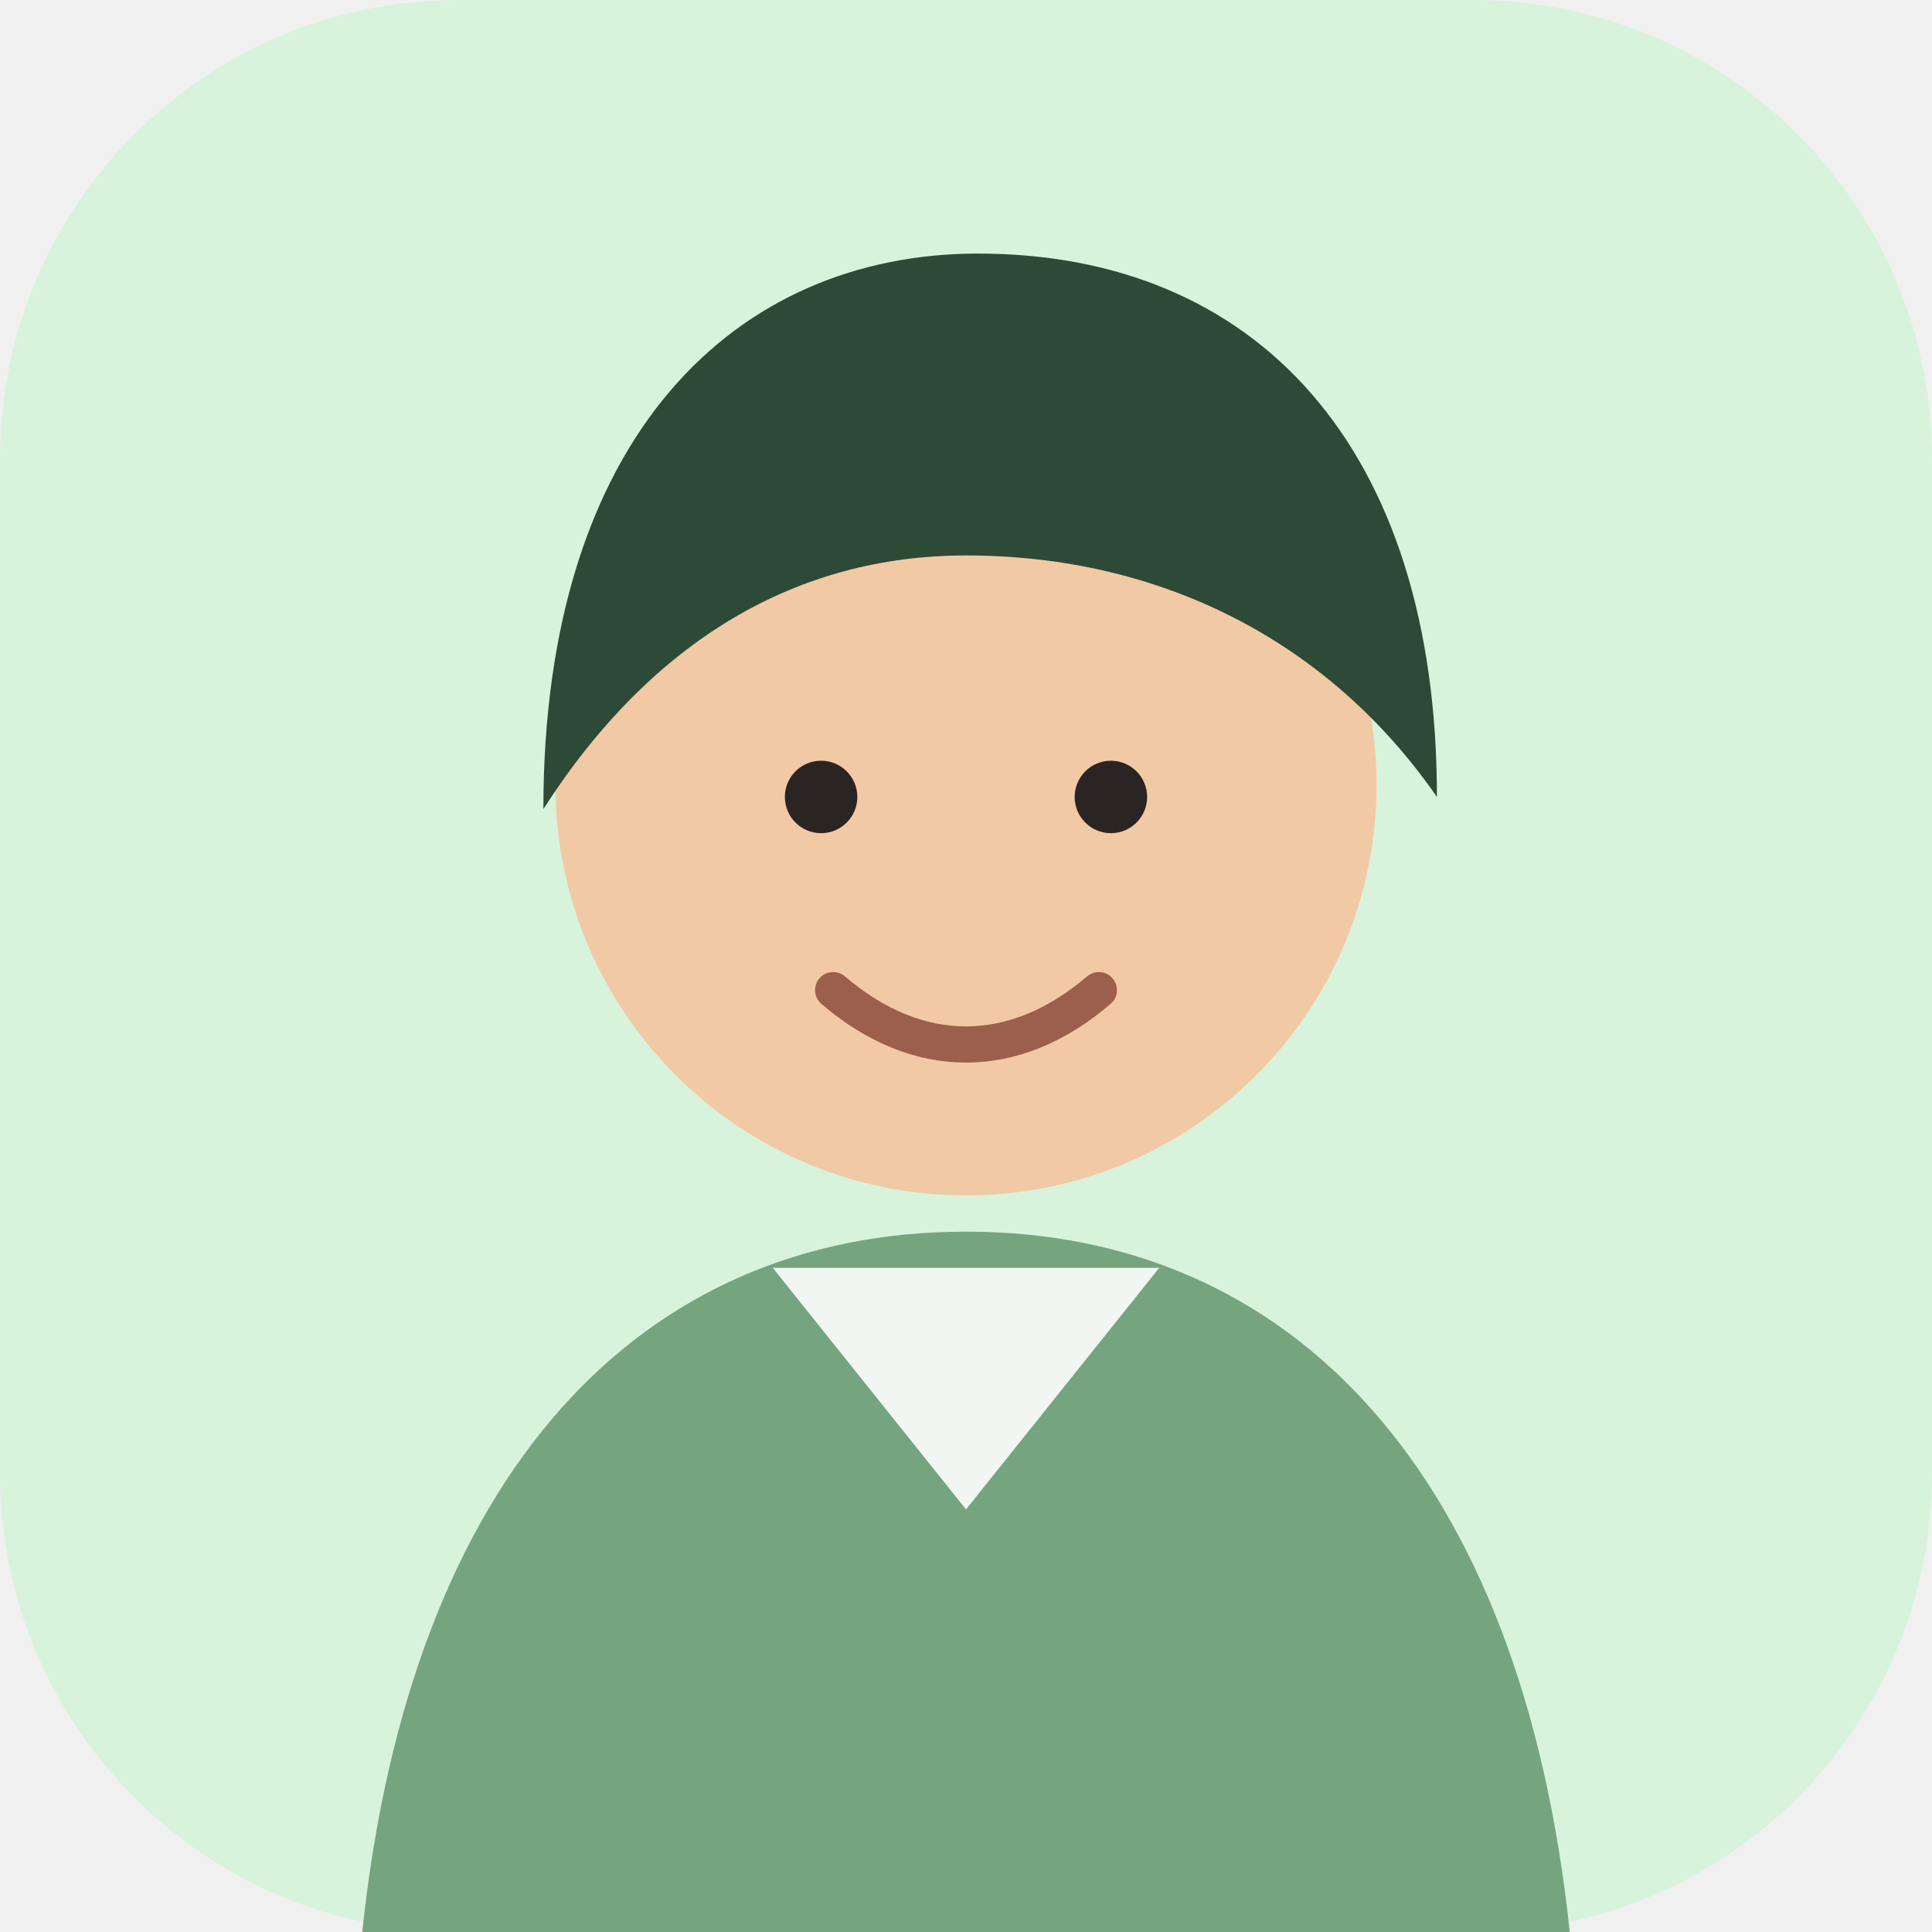
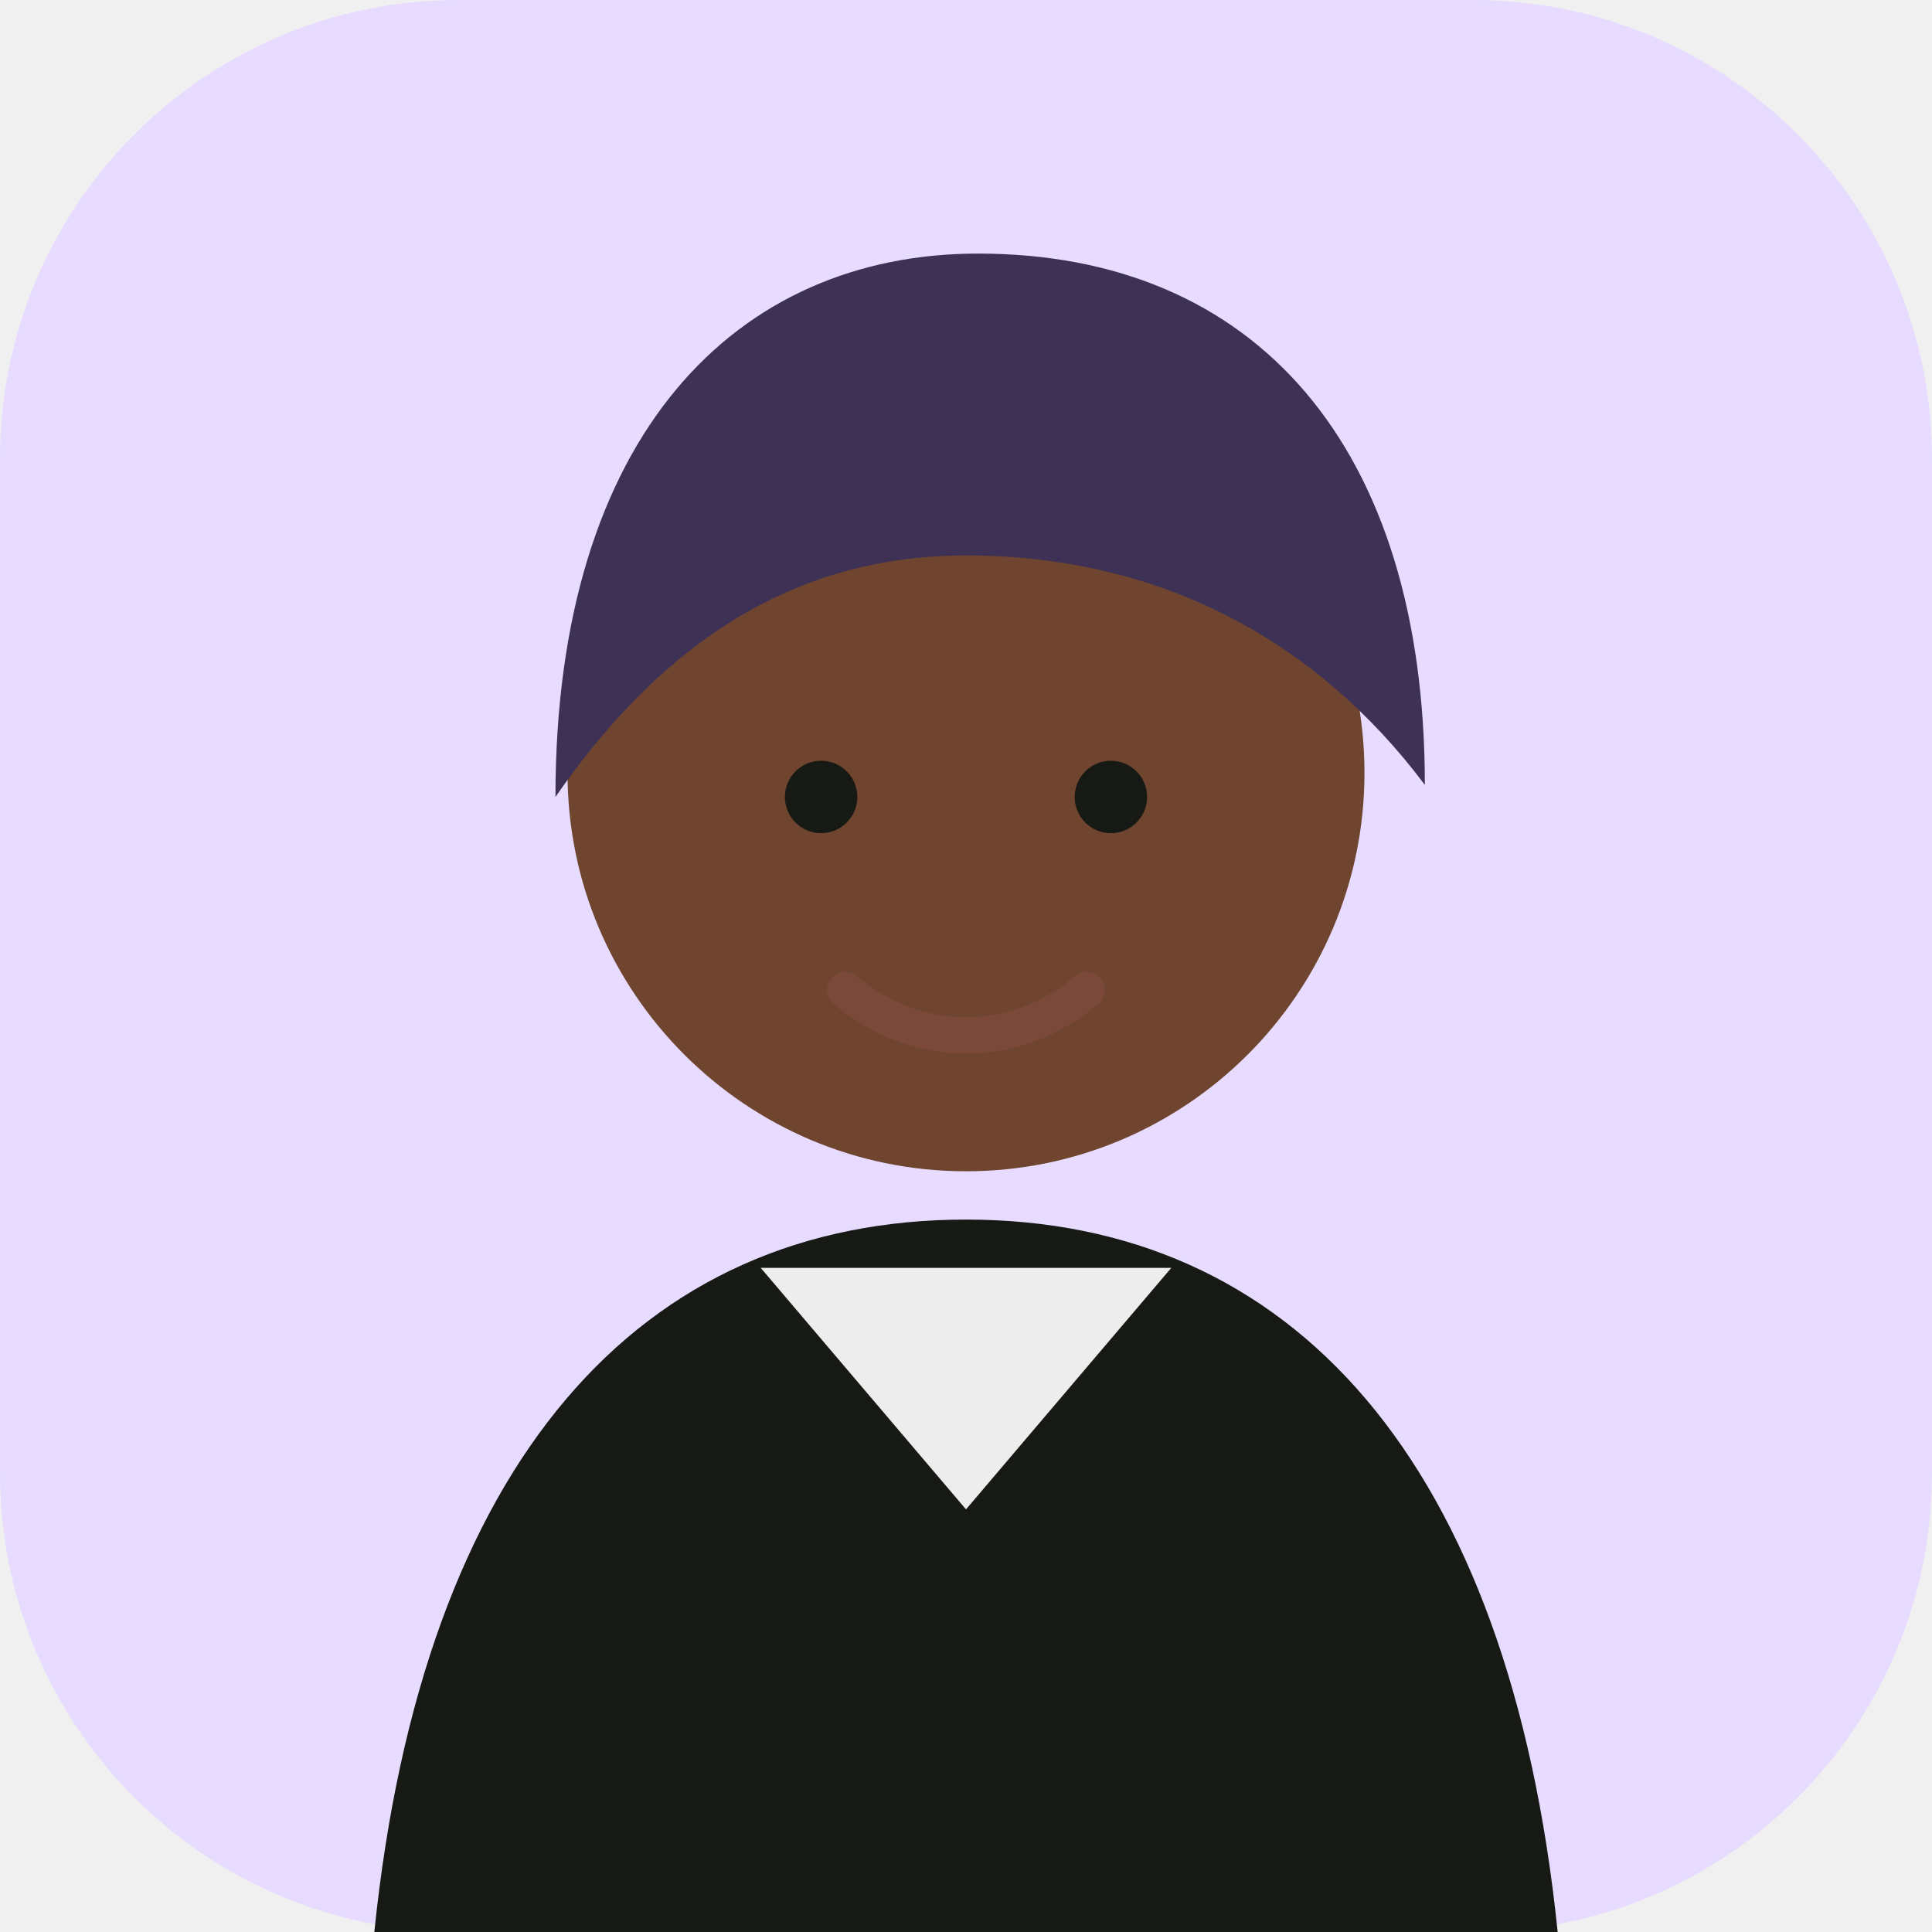
<svg xmlns="http://www.w3.org/2000/svg" viewBox="0 0 160 160" role="img" aria-label="Professional avatar 8">
-   <rect width="160" height="160" rx="38" fill="#D8F3DC" />
-   <circle cx="80" cy="65" r="34" fill="#F2C9A5" />
-   <path d="M45 67c0-31 16-46 36-46 23 0 38 16 38 45-9-13-23-20-39-20-14 0-26 7-35 21Z" fill="#2D4A36" />
-   <circle cx="68" cy="66" r="3" fill="#2A2422" />
-   <circle cx="92" cy="66" r="3" fill="#2A2422" />
-   <path d="M69 82c7 6 15 6 22 0" fill="none" stroke="#9C5F4C" stroke-width="3" stroke-linecap="round" />
-   <path d="M30 160c4-38 23-58 50-58s46 20 50 58" fill="#74A57F" />
-   <path d="m64 105 16 20 16-20" fill="#FFF" opacity=".9" />
+   <rect width="160" height="160" rx="38" fill="#E7DCFF" />
+   <circle cx="80" cy="64" r="33" fill="#70452F" />
+   <path d="M46 66c0-30 15-45 35-45 23 0 37 16 37 44-9-12-22-19-38-19-14 0-25 7-34 20Z" fill="#3E3156" />
+   <path d="M31 160c4-39 22-59 49-59s45 20 49 59" fill="#171A14" />
+   <path d="m63 105 17 20 17-20" fill="#fff" opacity=".92" />
+   <circle cx="68" cy="66" r="3" fill="#171A14" />
+   <circle cx="92" cy="66" r="3" fill="#171A14" />
+   <path d="M70 82c6 5 14 5 20 0" fill="none" stroke="#7B493A" stroke-width="3" stroke-linecap="round" />
</svg>
